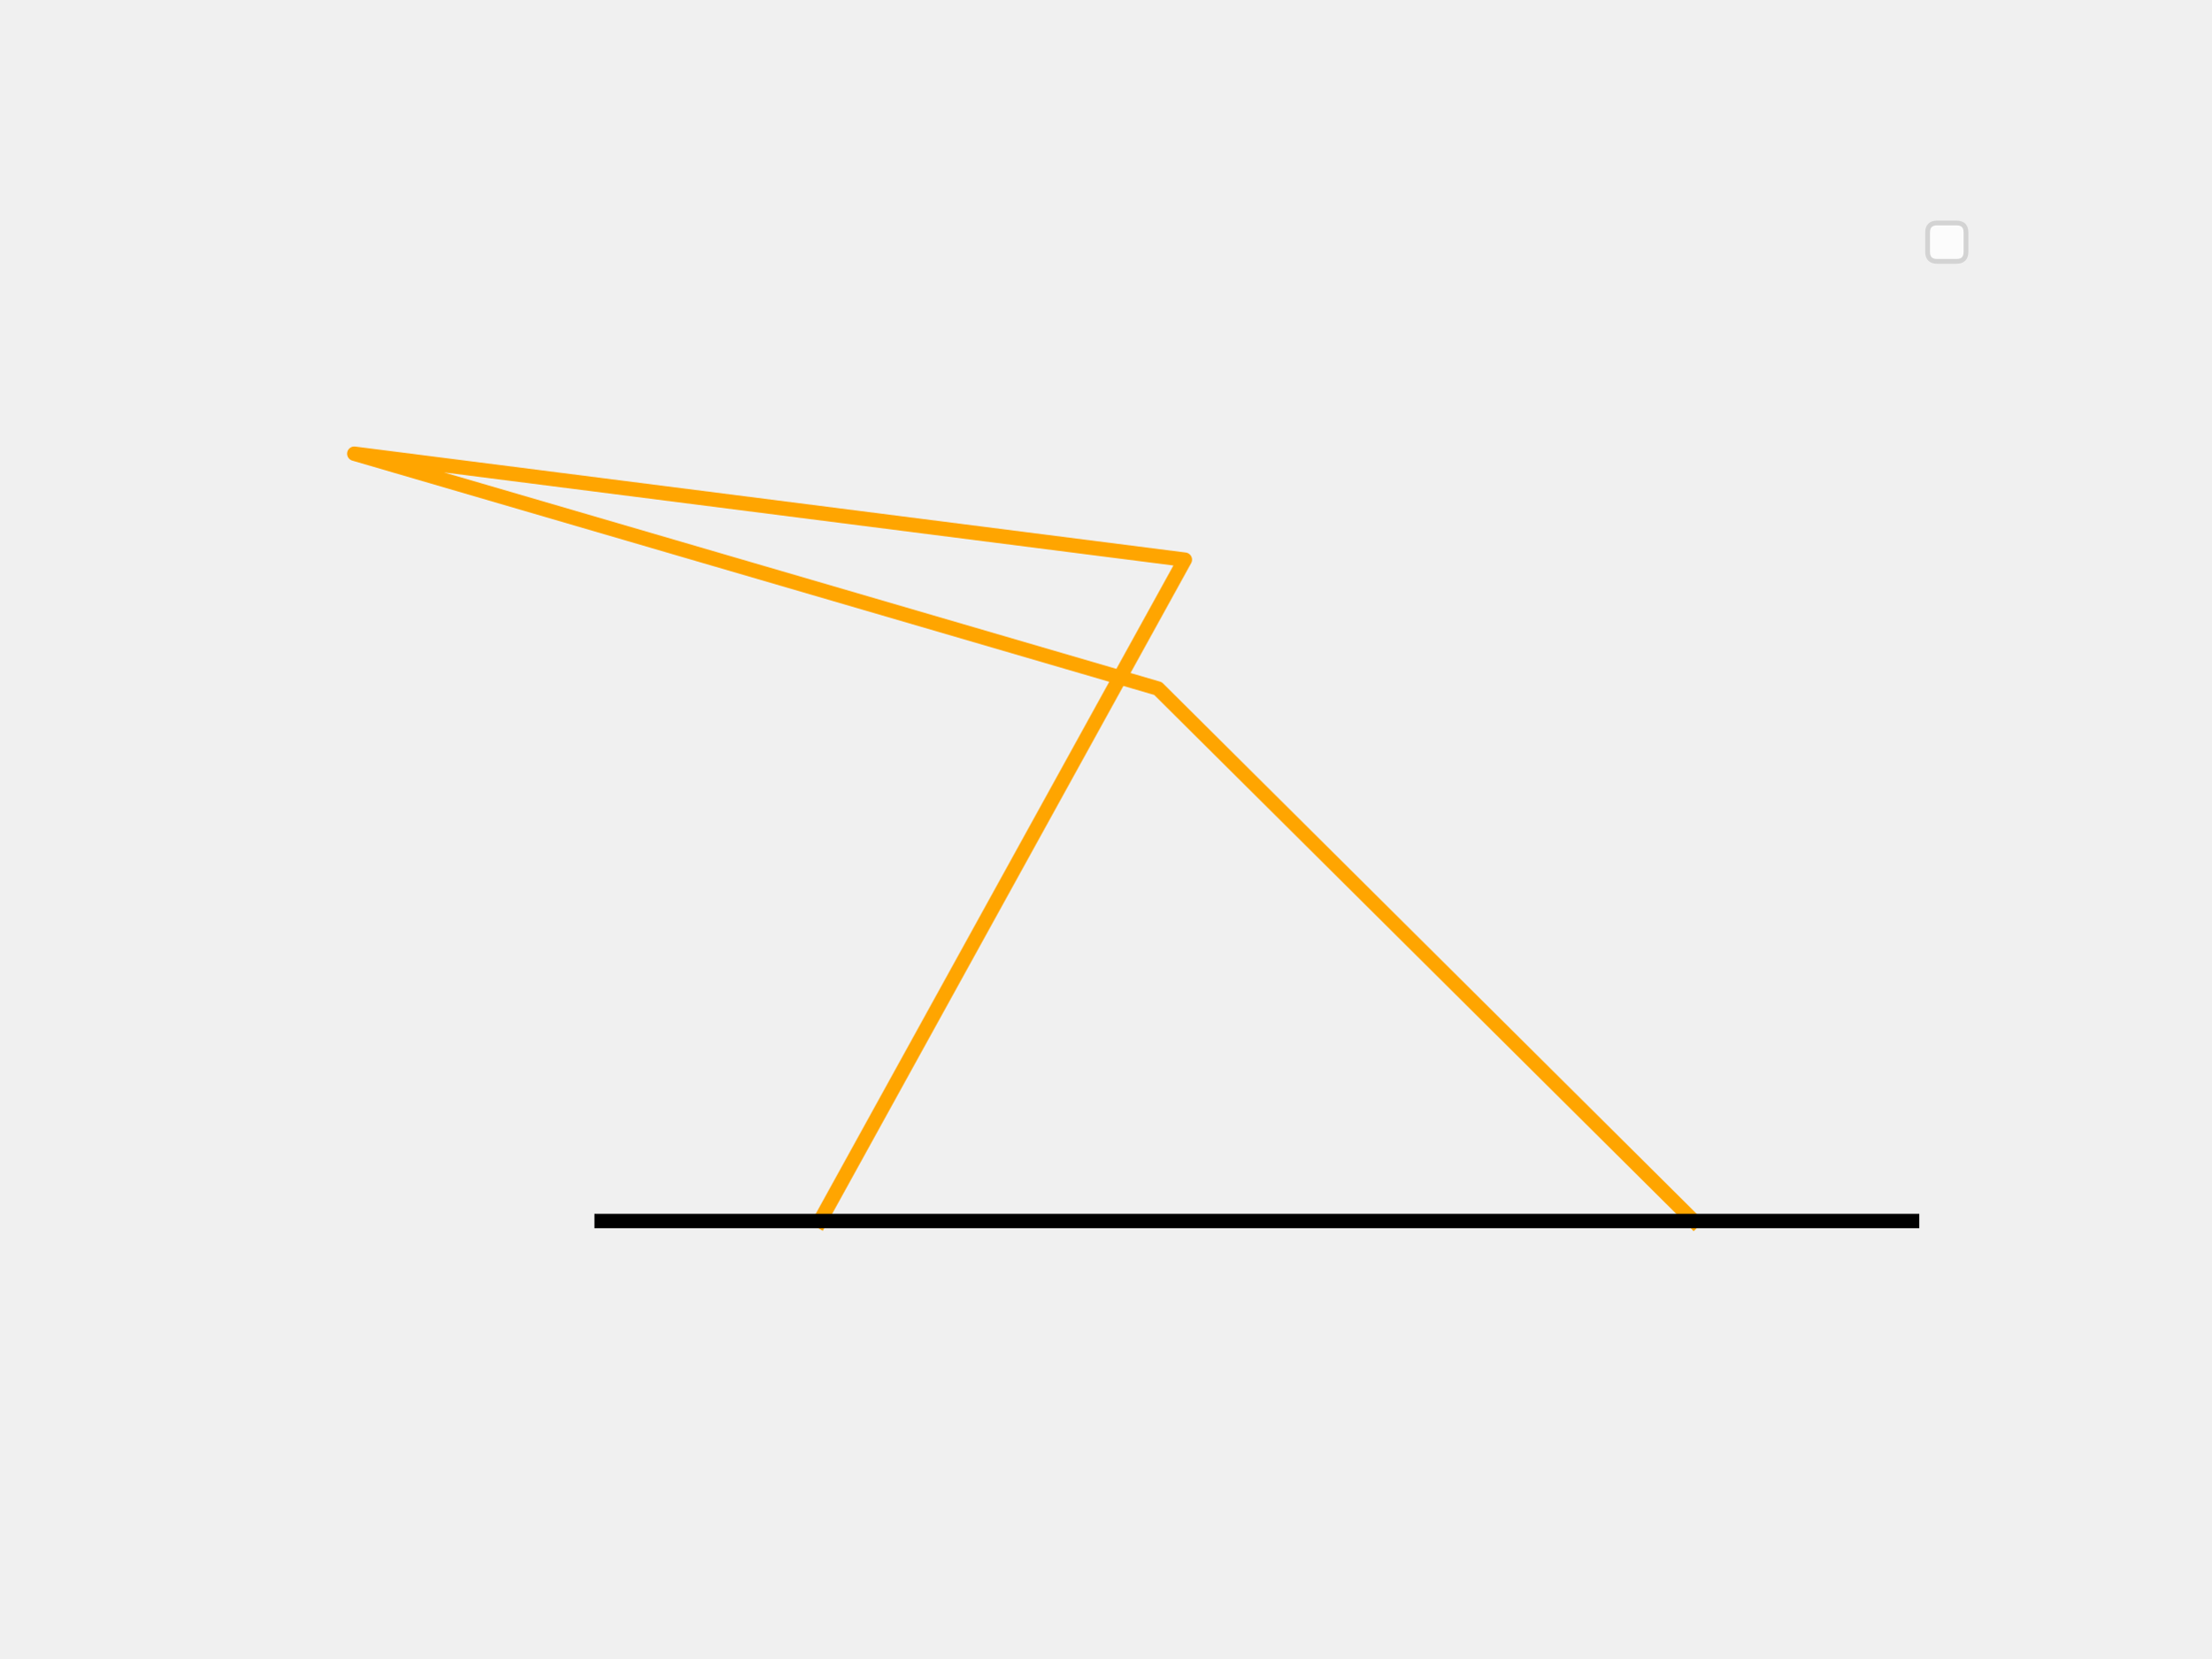
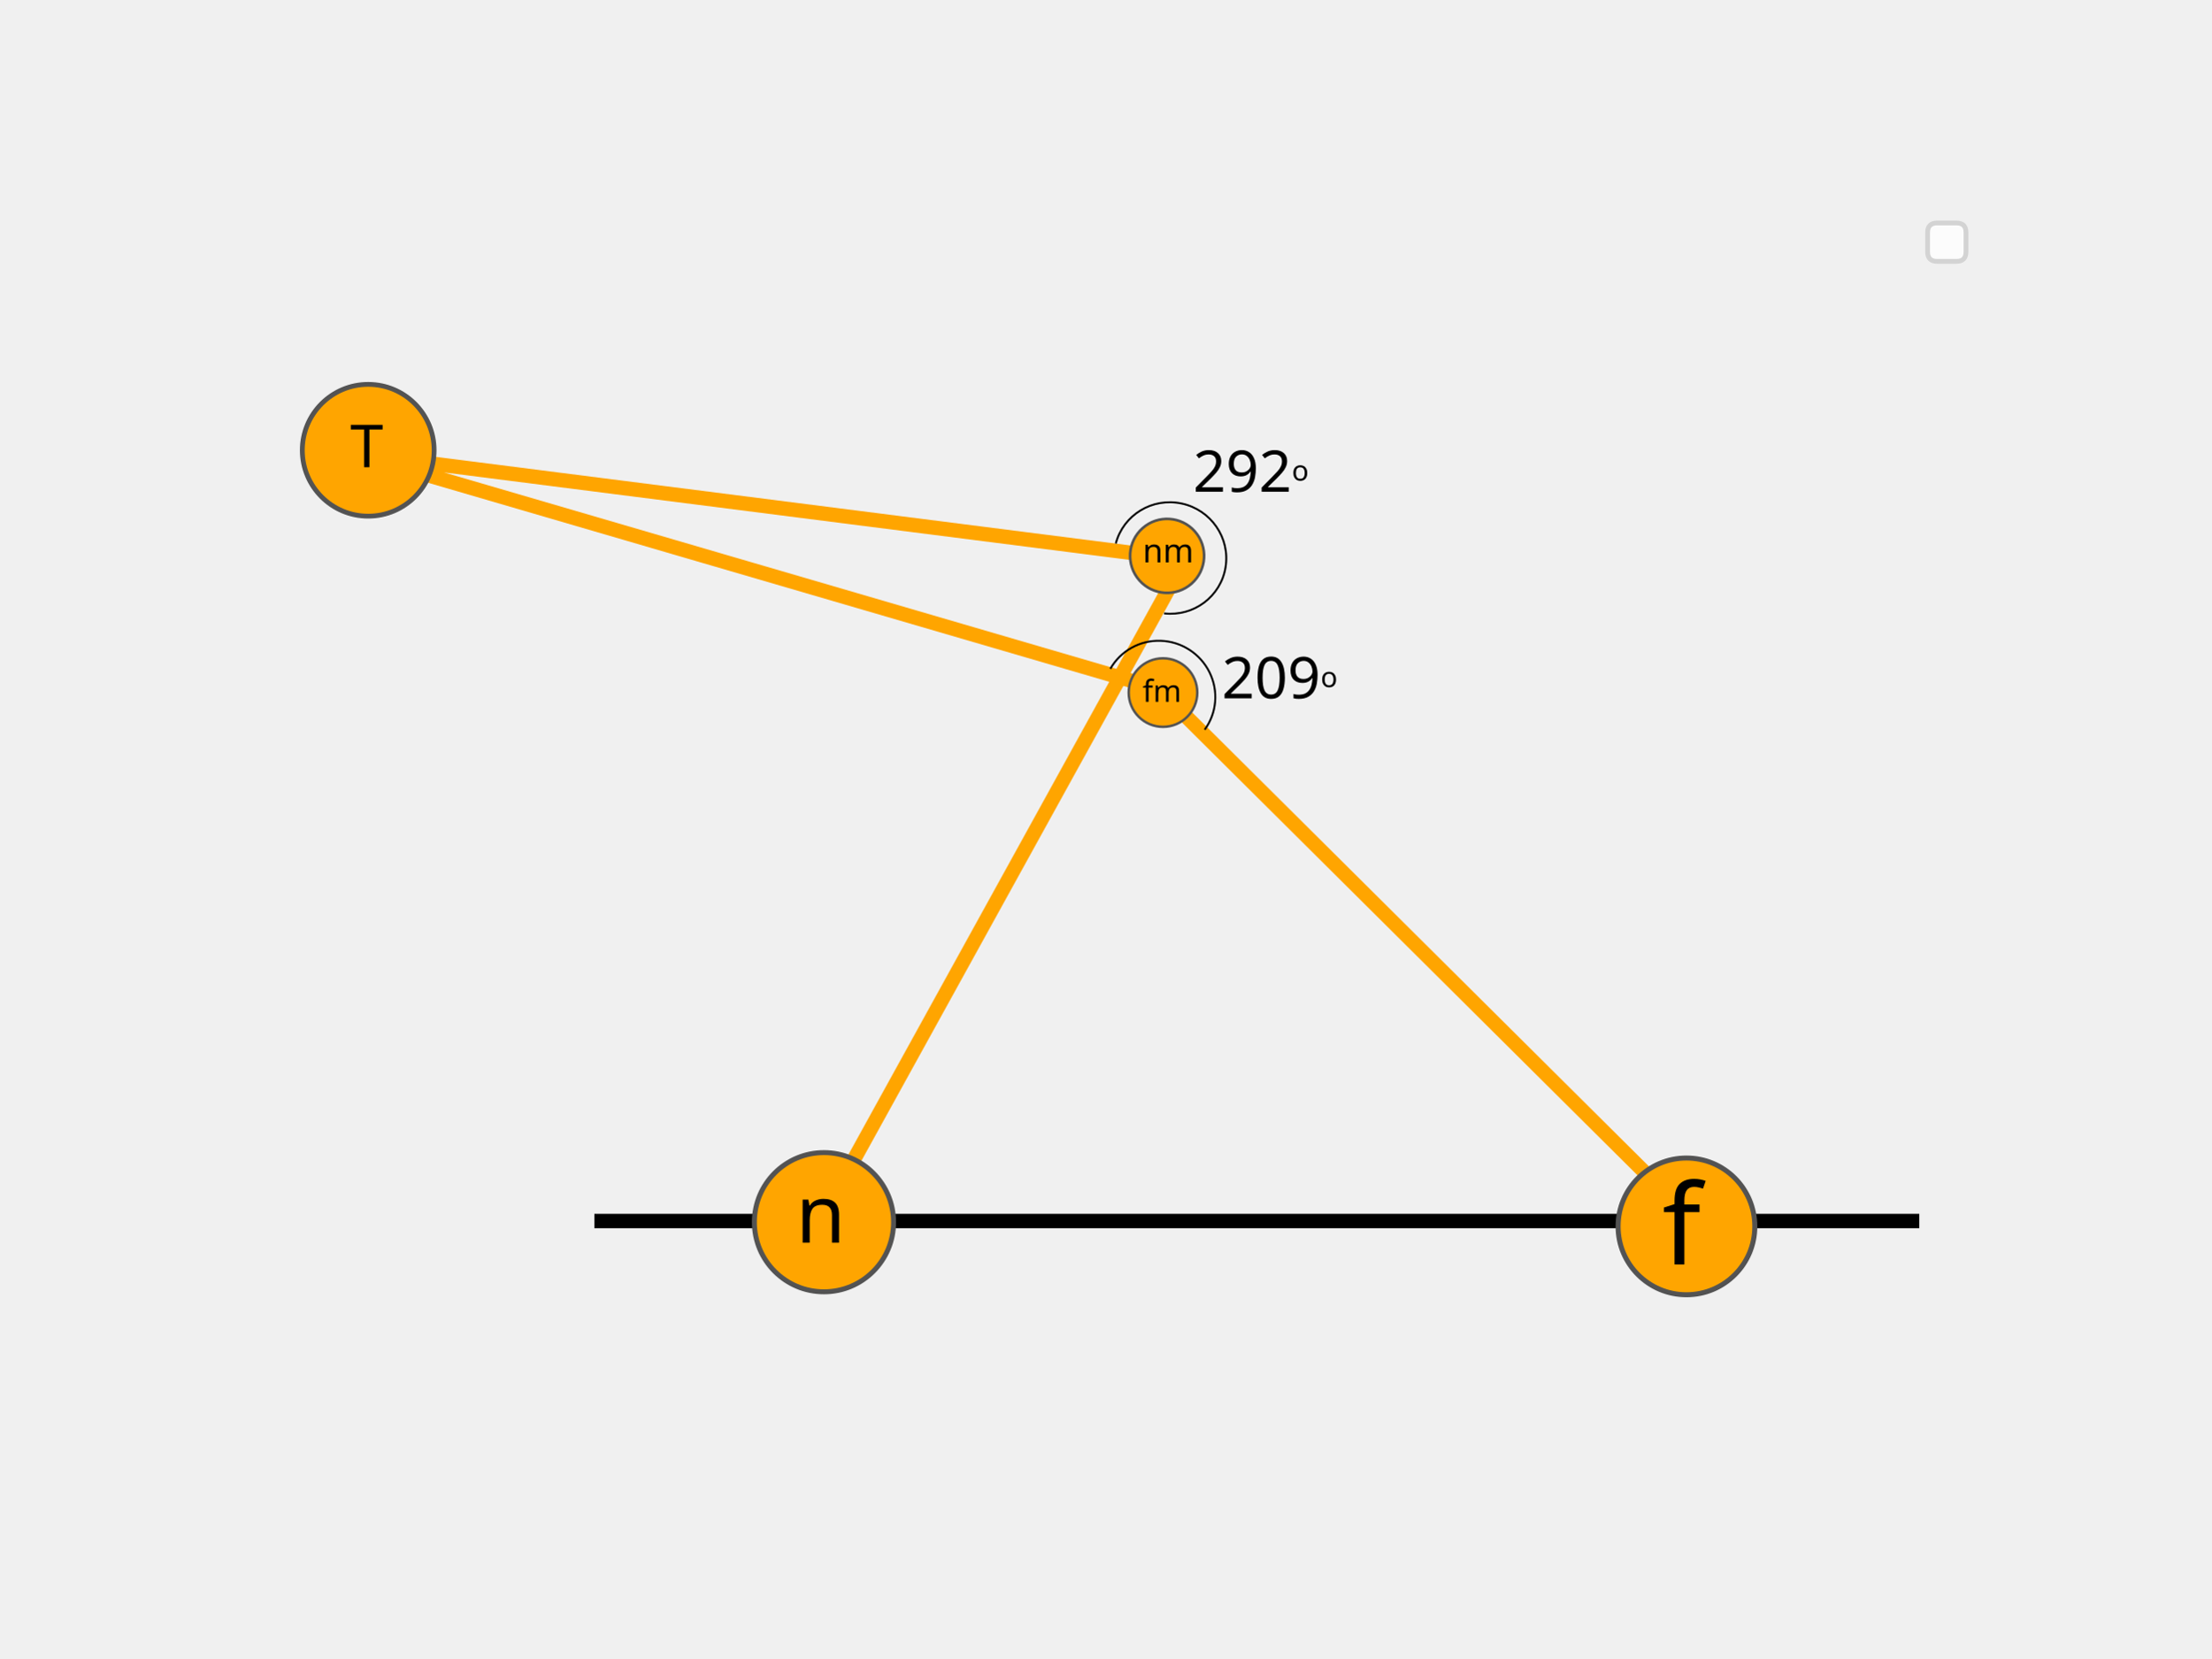
- <svg xmlns="http://www.w3.org/2000/svg" height="345.6pt" version="1.1" viewBox="0 0 460.8 345.6" width="460.8pt">
-   <defs>
-     <style type="text/css">
+ <svg xmlns="http://www.w3.org/2000/svg" height="345.6pt" version="1.1" viewBox="0 0 460.8 345.6" width="460.8pt" id="svg146">
+   <defs id="defs124">
+     <style type="text/css" id="style122">
*{stroke-linecap:butt;stroke-linejoin:round;}
  </style>
  </defs>
  <g id="figure_1">
    <g id="patch_1">
-       <path d="M 0 345.6  L 460.8 345.6  L 460.8 0  L 0 0  z " style="fill:none;" />
+       <path d="M 0 345.6  L 460.8 345.6  L 460.8 0  L 0 0  z " style="fill:none;" id="path126" />
    </g>
    <g id="axes_1">
      <g id="line2d_1">
-         <path clip-path="url(#pcb2c90b694)" d="M 170.885 254.494  L 246.924 116.651  L 73.833 94.562  L 241.322 143.508  L 352.967 254.494  " style="fill:none;stroke:#ffa500;stroke-linecap:square;stroke-width:3;" />
+         <path clip-path="url(#pcb2c90b694)" d="M 170.885 254.494  L 246.924 116.651  L 73.833 94.562  L 241.322 143.508  L 352.967 254.494  " style="fill:none;stroke:#ffa500;stroke-linecap:square;stroke-width:3;" id="path129" />
      </g>
      <g id="line2d_2">
-         <path clip-path="url(#pcb2c90b694)" d="M 125.365 254.494  L 398.487 254.494  " style="fill:none;stroke:#000000;stroke-linecap:square;stroke-width:3;" />
+         <path clip-path="url(#pcb2c90b694)" d="M 125.365 254.494  L 398.487 254.494  " style="fill:none;stroke:#000000;stroke-linecap:square;stroke-width:3;" id="path132" />
      </g>
      <g id="legend_1">
        <g id="patch_2">
-           <path d="M 403.72 54.472  L 407.72 54.472  Q 409.72 54.472 409.72 52.472  L 409.72 48.472  Q 409.72 46.472 407.72 46.472  L 403.72 46.472  Q 401.72 46.472 401.72 48.472  L 401.72 52.472  Q 401.72 54.472 403.72 54.472  z " style="fill:#ffffff;opacity:0.8;stroke:#cccccc;stroke-linejoin:miter;" />
+           <path d="M 403.72 54.472  L 407.72 54.472  Q 409.72 54.472 409.72 52.472  L 409.72 48.472  Q 409.72 46.472 407.72 46.472  L 403.72 46.472  Q 401.72 46.472 401.72 48.472  L 401.72 52.472  Q 401.72 54.472 403.72 54.472  z " style="fill:#ffffff;opacity:0.8;stroke:#cccccc;stroke-linejoin:miter;" id="path135" />
        </g>
      </g>
    </g>
  </g>
-   <defs>
+   <defs id="defs144">
    <clipPath id="pcb2c90b694">
-       <rect height="266.112" width="357.12" x="57.6" y="41.472" />
+       <rect height="266.112" width="357.12" x="57.6" y="41.472" id="rect141" />
    </clipPath>
  </defs>
+   <path style="fill:none;stroke:#000000;stroke-width:0.399;stroke-linecap:butt;stroke-linejoin:round;stroke-opacity:1" id="path38" d="m -257.693,-22.339 a 11.72,11.607 0 0 1 -9.822,12.707 11.72,11.607 0 0 1 -13.302,-9.085 11.72,11.607 0 0 1 8.502,-13.609" transform="rotate(-158.9806)" />
+   <circle style="fill:#ffa500;fill-opacity:1;stroke:#535353;stroke-width:1.043;stroke-linecap:butt;stroke-linejoin:round;stroke-miterlimit:4;stroke-dasharray:none;stroke-dashoffset:0;stroke-opacity:1;image-rendering:auto" id="path892" cx="351.463" cy="255.62" r="14.249" />
+   <circle cy="144.35" cx="242.37" id="circle896" style="fill:#ffa500;fill-opacity:1;stroke:#535353;stroke-width:0.509;stroke-linecap:butt;stroke-linejoin:round;stroke-miterlimit:4;stroke-dasharray:none;stroke-dashoffset:0;stroke-opacity:1" r="7.145" />
+   <circle style="fill:#ffa500;fill-opacity:1;stroke:#535353;stroke-width:0.549;stroke-linecap:butt;stroke-linejoin:round;stroke-miterlimit:4;stroke-dasharray:none;stroke-dashoffset:0;stroke-opacity:1" id="circle898" cx="-105.827" cy="-247.757" r="7.712" transform="rotate(138.5999)" />
+   <circle style="fill:#ffa500;fill-opacity:1;stroke:#535353;stroke-width:0.994;stroke-linecap:butt;stroke-linejoin:round;stroke-miterlimit:4;stroke-dasharray:none;stroke-dashoffset:0;stroke-opacity:1" id="circle900" cx="76.732" cy="93.847" r="13.735" />
+   <text id="text1013" y="117.218" x="238.15" style="font-style:normal;font-weight:normal;font-size:6.842px;line-height:1.25;font-family:sans-serif;letter-spacing:0px;word-spacing:0px;fill:#000000;fill-opacity:1;stroke:none;stroke-width:0.171;stroke-linecap:butt;stroke-linejoin:round" xml:space="preserve">
+     <tspan style="stroke-width:0.171;stroke-linecap:butt;stroke-linejoin:round" y="117.218" x="238.15" id="tspan1011">nm</tspan>
+   </text>
+   <text xml:space="preserve" style="font-style:normal;font-weight:normal;font-size:12.376px;line-height:1.25;font-family:sans-serif;letter-spacing:0px;word-spacing:0px;fill:#000000;fill-opacity:1;stroke:none;stroke-width:0.309;stroke-linecap:butt;stroke-linejoin:round" x="72.983" y="97.382" id="text1017">
+     <tspan x="72.983" y="97.382" style="stroke-width:0.309;stroke-linecap:butt;stroke-linejoin:round" id="tspan1027">T</tspan>
+   </text>
+   <text id="text1021" y="263.56" x="346.433" style="font-style:normal;font-weight:normal;font-size:23.324px;line-height:1.25;font-family:sans-serif;letter-spacing:0px;word-spacing:0px;fill:#000000;fill-opacity:1;stroke:none;stroke-width:0.583;stroke-linecap:butt;stroke-linejoin:round" xml:space="preserve">
+     <tspan style="stroke-width:0.583;stroke-linecap:butt;stroke-linejoin:round" y="263.56" x="346.433" id="tspan1019">f</tspan>
+   </text>
+   <text xml:space="preserve" style="font-style:normal;font-weight:normal;font-size:6.339px;line-height:1.25;font-family:sans-serif;letter-spacing:0px;word-spacing:0px;fill:#000000;fill-opacity:1;stroke:none;stroke-width:0.158;stroke-linecap:butt;stroke-linejoin:round" x="238.117" y="146.28" id="text1025">
+     <tspan id="tspan1023" x="238.117" y="146.28" style="stroke-width:0.158;stroke-linecap:butt;stroke-linejoin:round">fm</tspan>
+   </text>
+   <circle style="fill:#ffa500;fill-opacity:1;stroke:#535353;stroke-width:1.033;stroke-linecap:butt;stroke-linejoin:round;stroke-miterlimit:4;stroke-dasharray:none;stroke-dashoffset:0;stroke-opacity:1" id="circle898-3" cx="171.715" cy="254.747" r="14.506" />
+   <text xml:space="preserve" style="font-style:normal;font-weight:normal;font-size:16.756px;line-height:1.25;font-family:sans-serif;letter-spacing:0px;word-spacing:0px;fill:#000000;fill-opacity:1;stroke:none;stroke-width:0.419;stroke-linecap:butt;stroke-linejoin:round" x="165.853" y="259.023" id="text999-5">
+     <tspan id="tspan997-3" x="165.853" y="259.023" style="stroke-width:0.419;stroke-linecap:butt;stroke-linejoin:round">n</tspan>
+   </text>
+   <path style="fill:none;stroke:#000000;stroke-width:0.399;stroke-linecap:butt;stroke-linejoin:round;stroke-opacity:1" id="path38-3" d="m -270.069,6.282 a 11.72,11.607 0 0 1 -5.731,10.557 11.72,11.607 0 0 1 -12.102,-0.091 11.72,11.607 0 0 1 -5.569,-10.642" transform="rotate(-147.6016)" />
+   <text id="text901" y="102.501" x="248.623" style="font-style:normal;font-weight:normal;font-size:12px;line-height:1.25;font-family:sans-serif;letter-spacing:0px;word-spacing:0px;baseline-shift:baseline;fill:#000000;fill-opacity:1;stroke:none;stroke-width:0.382;stroke-linecap:butt;stroke-linejoin:round" xml:space="preserve">
+     <tspan style="baseline-shift:baseline;stroke-width:0.382;stroke-linecap:butt;stroke-linejoin:round" y="102.501" x="248.623" id="tspan899">292<tspan style="font-size:5.85px;baseline-shift:super;stroke-width:0.382;stroke-linecap:butt;stroke-linejoin:round" id="tspan920">o</tspan>
+     </tspan>
+   </text>
+   <text id="text901-6" y="145.547" x="254.621" style="font-style:normal;font-weight:normal;font-size:12px;line-height:1.25;font-family:sans-serif;letter-spacing:0px;word-spacing:0px;baseline-shift:baseline;fill:#000000;fill-opacity:1;stroke:none;stroke-width:0.382;stroke-linecap:butt;stroke-linejoin:round" xml:space="preserve">
+     <tspan style="baseline-shift:baseline;stroke-width:0.382;stroke-linecap:butt;stroke-linejoin:round" y="145.547" x="254.621" id="tspan899-7">209<tspan style="font-size:5.85px;baseline-shift:super;stroke-width:0.382;stroke-linecap:butt;stroke-linejoin:round" id="tspan920-5">o</tspan>
+     </tspan>
+   </text>
</svg>
